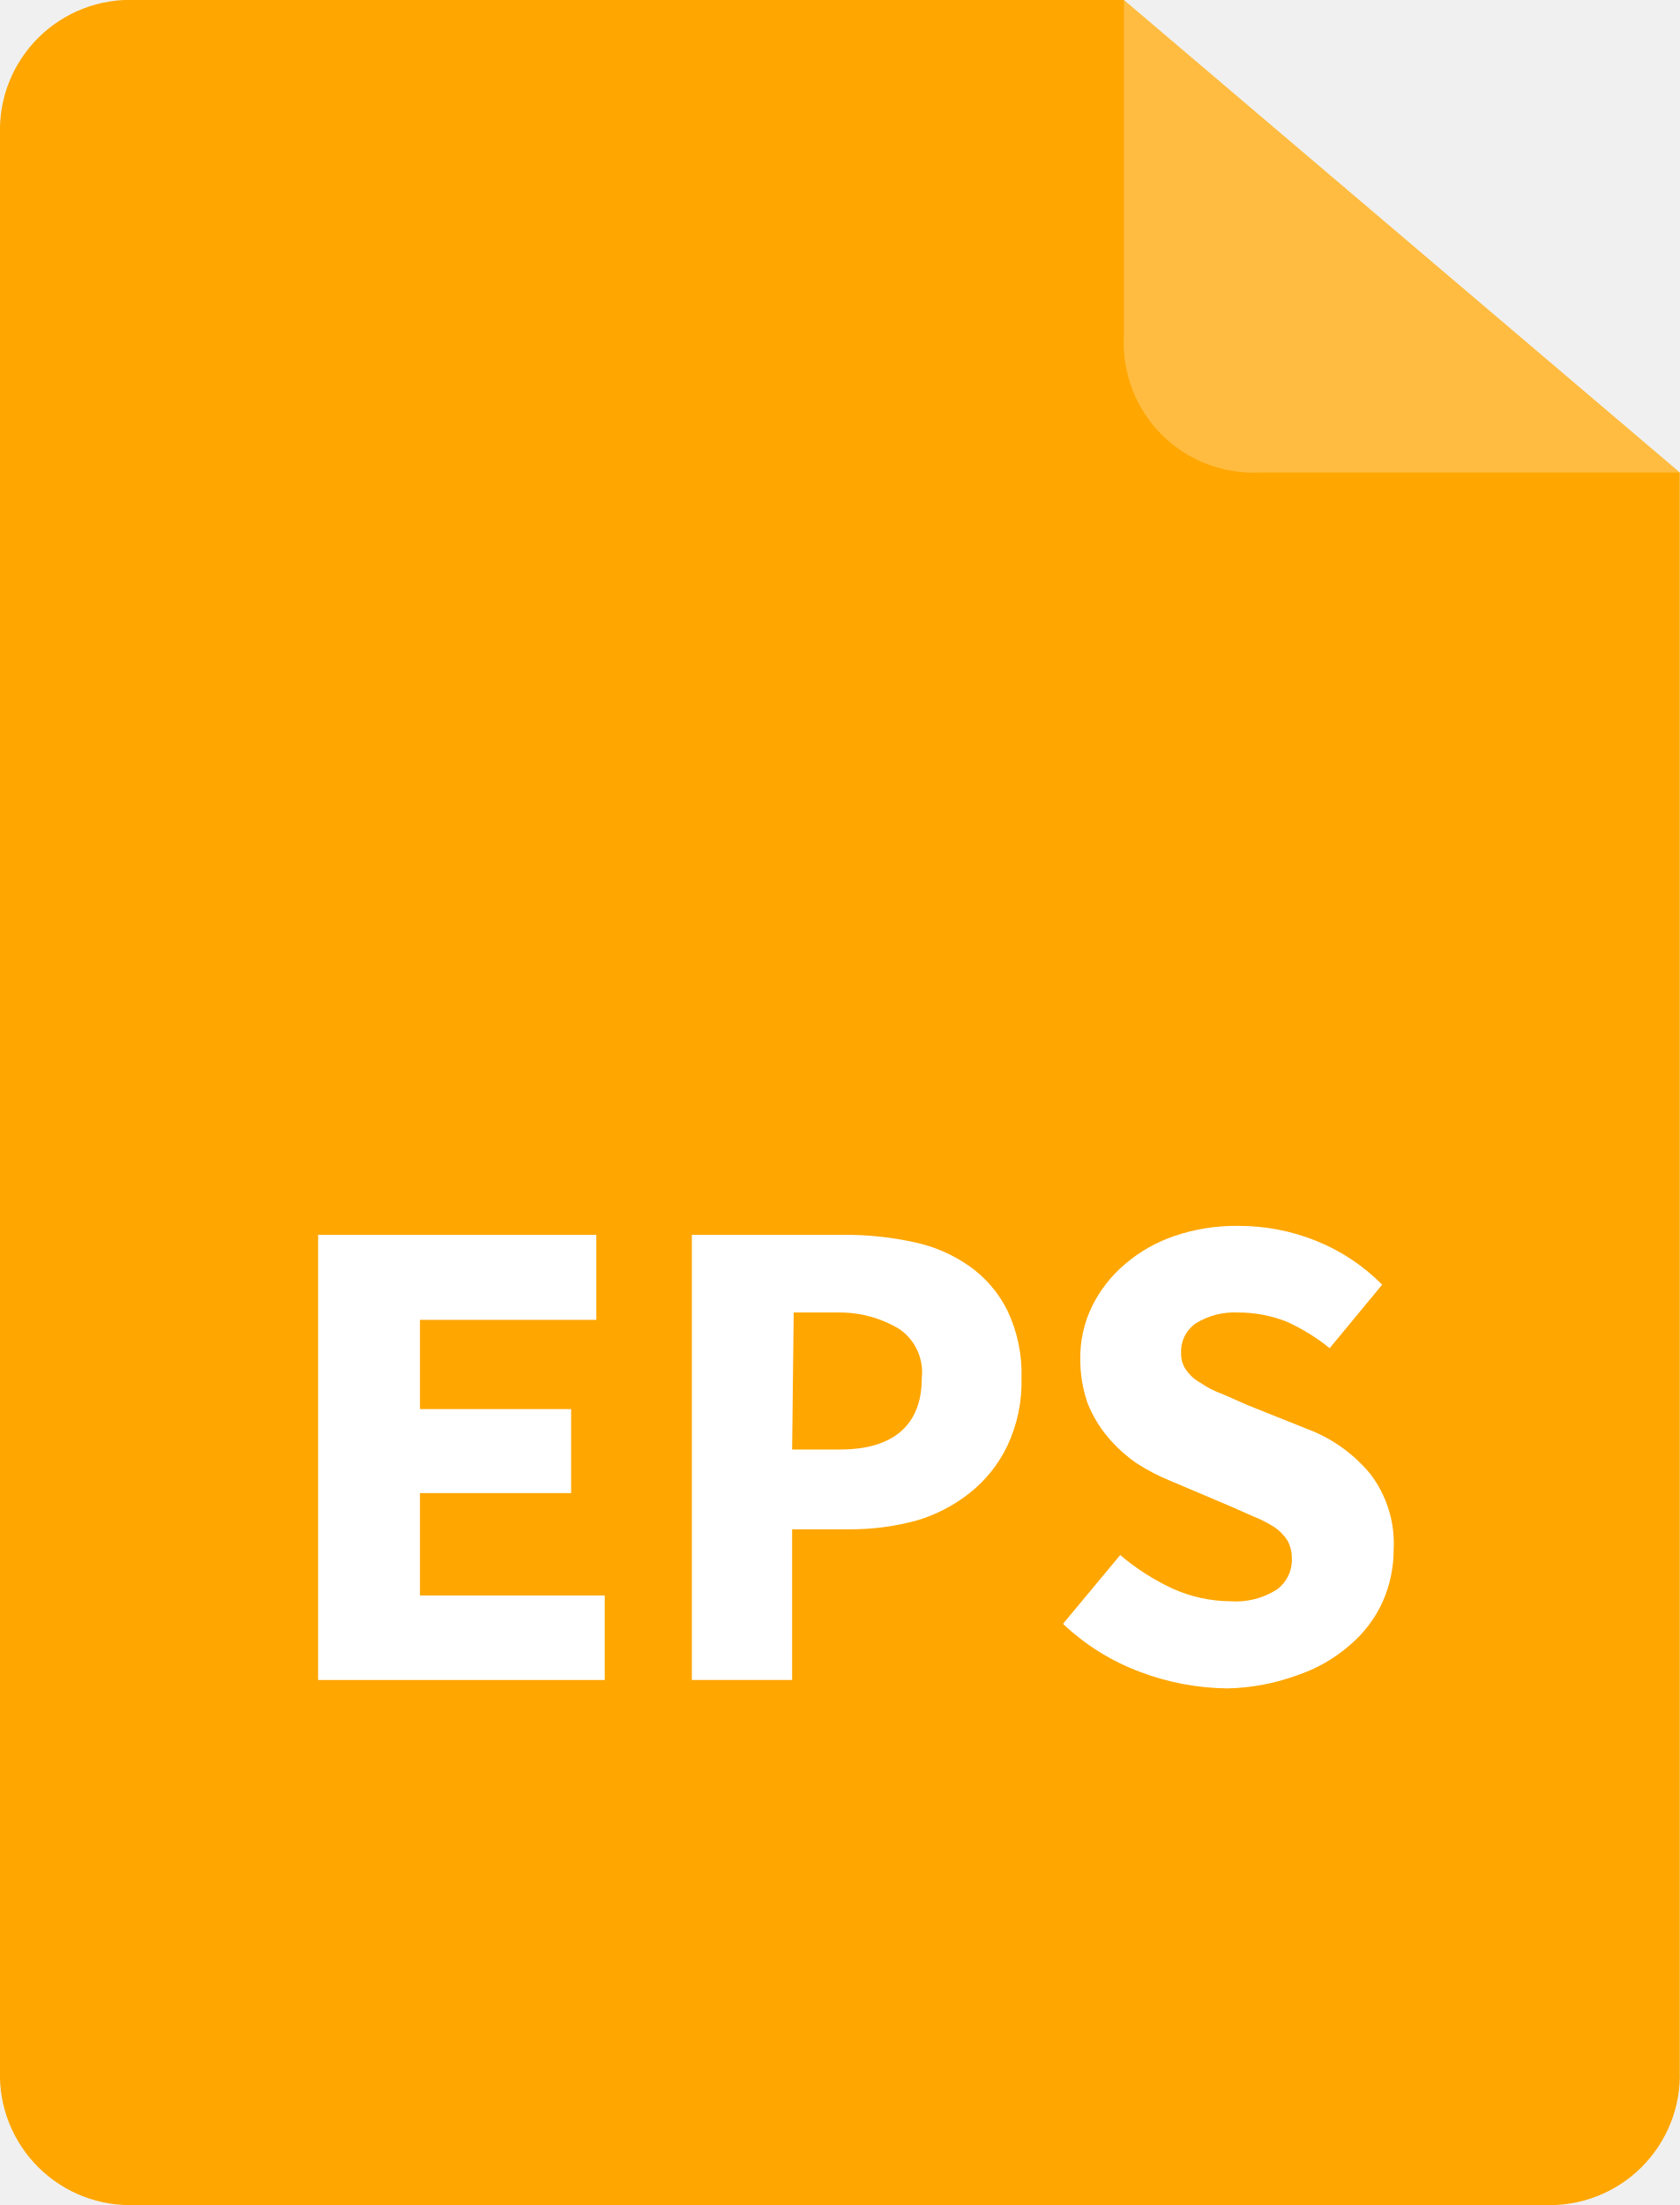
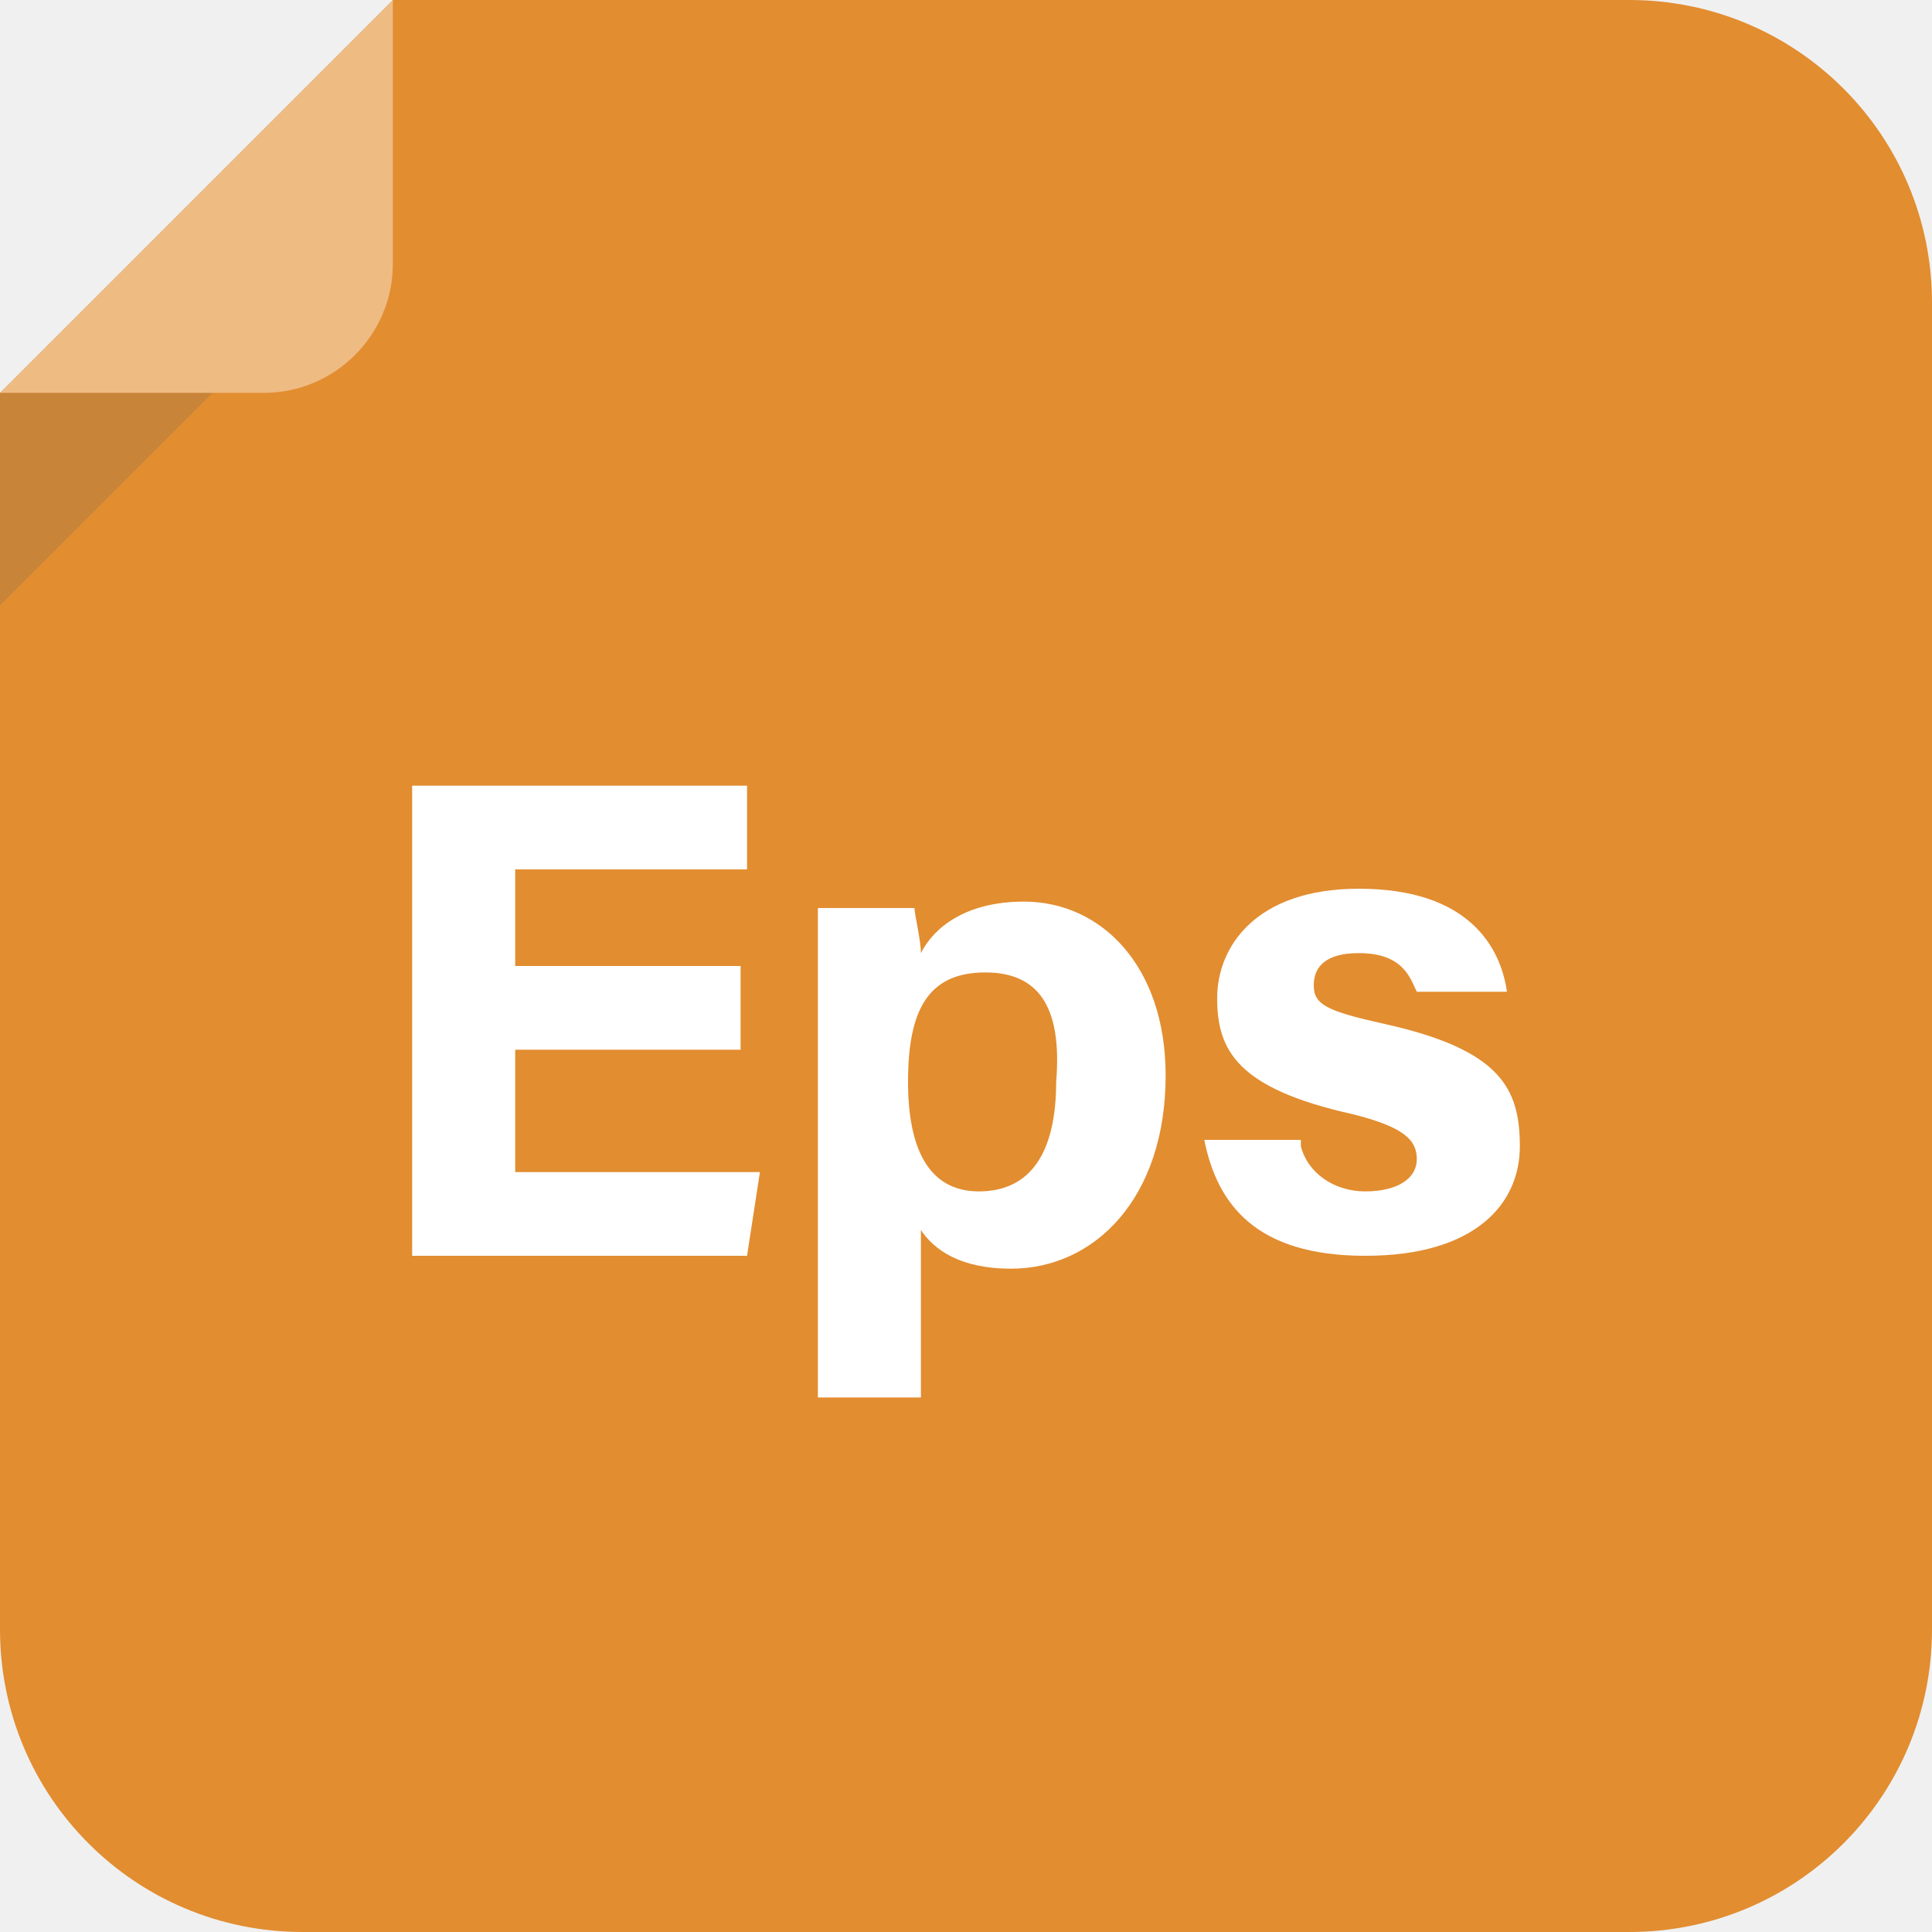
- <svg xmlns="http://www.w3.org/2000/svg" viewBox="0 0 32 42">
-   <defs>
-     <style>.cls-1{fill:#ffa600;}.cls-2{opacity:0.25;}.cls-3{fill:#fff;}</style>
-   </defs>
-   <g id="Layer_2" data-name="Layer 2">
-     <g id="Layer_1-2" data-name="Layer 1">
-       <g id="doc">
-         <g id="Path_2708" data-name="Path 2708">
-           <path class="cls-1" d="M0,2.56A2.48,2.48,0,0,1,2.59,0H21.41L32,9V39.44A2.48,2.48,0,0,1,29.41,42H2.59A2.48,2.48,0,0,1,0,39.44H0Z" />
-         </g>
-         <g id="Path_2709" data-name="Path 2709" class="cls-2">
-           <path class="cls-3" d="M21.41,0V6.4A2.47,2.47,0,0,0,24,9h8" />
-         </g>
-       </g>
-       <path class="cls-3" d="M6.06,32V23.52h5.3v1.62H8v1.7h2.88v1.6H8v1.95h3.52V32Z" />
-       <path class="cls-3" d="M13.18,32V23.52h2.91a6.14,6.14,0,0,1,1.32.14,2.83,2.83,0,0,1,1.06.46,2.27,2.27,0,0,1,.72.84,2.8,2.8,0,0,1,.27,1.29,2.86,2.86,0,0,1-.27,1.29,2.56,2.56,0,0,1-.72.9,3,3,0,0,1-1,.52,4.83,4.83,0,0,1-1.28.17H15.09V32Zm1.91-4.39H16c1,0,1.56-.45,1.56-1.36a1,1,0,0,0-.42-.93A2.19,2.19,0,0,0,16,25h-.88Z" />
-       <path class="cls-3" d="M23.38,32.16a4.82,4.82,0,0,1-1.65-.31,4.33,4.33,0,0,1-1.48-.92l1.09-1.31a4.43,4.43,0,0,0,1,.64,2.72,2.72,0,0,0,1.09.24,1.46,1.46,0,0,0,.89-.22.7.7,0,0,0,.29-.59.71.71,0,0,0-.08-.34.88.88,0,0,0-.25-.26,2.36,2.36,0,0,0-.39-.2l-.5-.22-1.11-.47a3.81,3.81,0,0,1-.63-.33,2.79,2.79,0,0,1-.54-.49,2.34,2.34,0,0,1-.39-.65,2.47,2.47,0,0,1-.14-.84,2.2,2.2,0,0,1,.22-1,2.47,2.47,0,0,1,.63-.81,2.84,2.84,0,0,1,.95-.54,3.63,3.63,0,0,1,1.22-.19,3.94,3.94,0,0,1,1.46.28,3.71,3.71,0,0,1,1.27.84l-1,1.21a3.72,3.72,0,0,0-.83-.51,2.51,2.51,0,0,0-.92-.17,1.4,1.4,0,0,0-.79.2.65.65,0,0,0-.29.57.52.52,0,0,0,.1.33.8.8,0,0,0,.27.24,1.74,1.74,0,0,0,.41.21l.5.22,1.1.44a2.86,2.86,0,0,1,1.22.86,2.18,2.18,0,0,1,.45,1.44,2.47,2.47,0,0,1-.21,1,2.38,2.38,0,0,1-.63.83,2.94,2.94,0,0,1-1,.57A4.08,4.08,0,0,1,23.38,32.16Z" />
+ <svg xmlns="http://www.w3.org/2000/svg" version="1.1" id="Layer_1" x="0px" y="0px" viewBox="0 0 30 30" style="enable-background:new 0 0 30 30;" xml:space="preserve">
+   <style type="text/css">
+ 	.st0{fill:#2E0302;}
+ 	.st1{opacity:0.2;enable-background:new    ;}
+ 	.st2{fill:#5D5D5D;}
+ 	.st3{opacity:0.4;}
+ 	.st4{fill:#FFFFFF;}
+ 	.st5{fill:#F0A038;}
+ 	.st6{fill:#008200;}
+ 	.st7{fill:#13569D;}
+ 	.st8{fill:#E28D30;}
+ 	.st9{fill:#EC3F14;}
+ 	.st10{fill:#AFAFAF;}
+ 	.st11{fill:#008A97;}
+ 	.st12{fill:#00B96C;}
+ 	.st13{fill:#572BAE;}
+ 	.st14{fill:#E24C3F;}
+ 	.st15{fill:#E23508;}
+ 	.st16{fill:#071D34;}
+ 	.st17{fill:#56A4F5;}
+ 	.st18{fill:#7F0071;}
+ 	.st19{fill:#3549B3;}
+ 	.st20{fill:#5B9C8F;}
+ 	.st21{fill:#0E439C;}
+ 	.st22{fill:#FF6D5D;}
+ 	.st23{fill:#FB3A2F;}
+ 	.st24{fill:#007E3A;}
+ 	.st25{fill:#FF7300;}
+ 	.st26{fill:#400735;}
+ 	.st27{fill:#ED6BEF;}
+ 	.st28{fill:#0086D3;}
+ </style>
+   <g>
+     <g>
+       <path class="st8" d="M30,25.3c0,2.6-2.1,4.7-4.7,4.7H4.7C2.1,30,0,27.9,0,25.3V6.1L6.1,0h19.2C27.9,0,30,2.1,30,4.7V25.3z" />
+     </g>
+     <g class="st1">
+       <polygon class="st2" points="0,9.4 0,6.1 3.3,6.1   " />
+     </g>
+     <g class="st3">
+       <path class="st4" d="M0,6.1h4.1c1.1,0,2-0.9,2-2V0L0,6.1z" />
    </g>
  </g>
+   <g>
+     <path class="st4" d="M11.5,16.3H8v1.9h3.8l-0.2,1.3H6.4v-7.3h5.2v1.3H8V15h3.5V16.3z" />
+     <path class="st4" d="M12.7,21.6v-6.2c0-0.4,0-0.9,0-1.3h1.5c0,0.1,0.1,0.5,0.1,0.7c0.2-0.4,0.7-0.8,1.6-0.8c1.2,0,2.2,1,2.2,2.7   c0,1.9-1.1,3-2.4,3c-0.8,0-1.2-0.3-1.4-0.6v2.6H12.7z M15.3,15.1c-0.9,0-1.2,0.6-1.2,1.7c0,1,0.3,1.7,1.1,1.7   c0.8,0,1.2-0.6,1.2-1.7C16.5,15.6,16.1,15.1,15.3,15.1z" />
+     <path class="st4" d="M20.2,17.8c0.1,0.4,0.5,0.7,1,0.7S22,18.3,22,18c0-0.3-0.2-0.5-1-0.7c-1.8-0.4-2.1-1-2.1-1.8   c0-0.8,0.6-1.7,2.2-1.7c1.7,0,2.2,0.9,2.3,1.6H22c-0.1-0.2-0.2-0.6-0.9-0.6c-0.5,0-0.7,0.2-0.7,0.5c0,0.3,0.2,0.4,1.1,0.6   c1.8,0.4,2.1,1,2.1,1.9c0,0.9-0.7,1.7-2.4,1.7c-1.7,0-2.3-0.8-2.5-1.8H20.2z" />
+   </g>
</svg>
